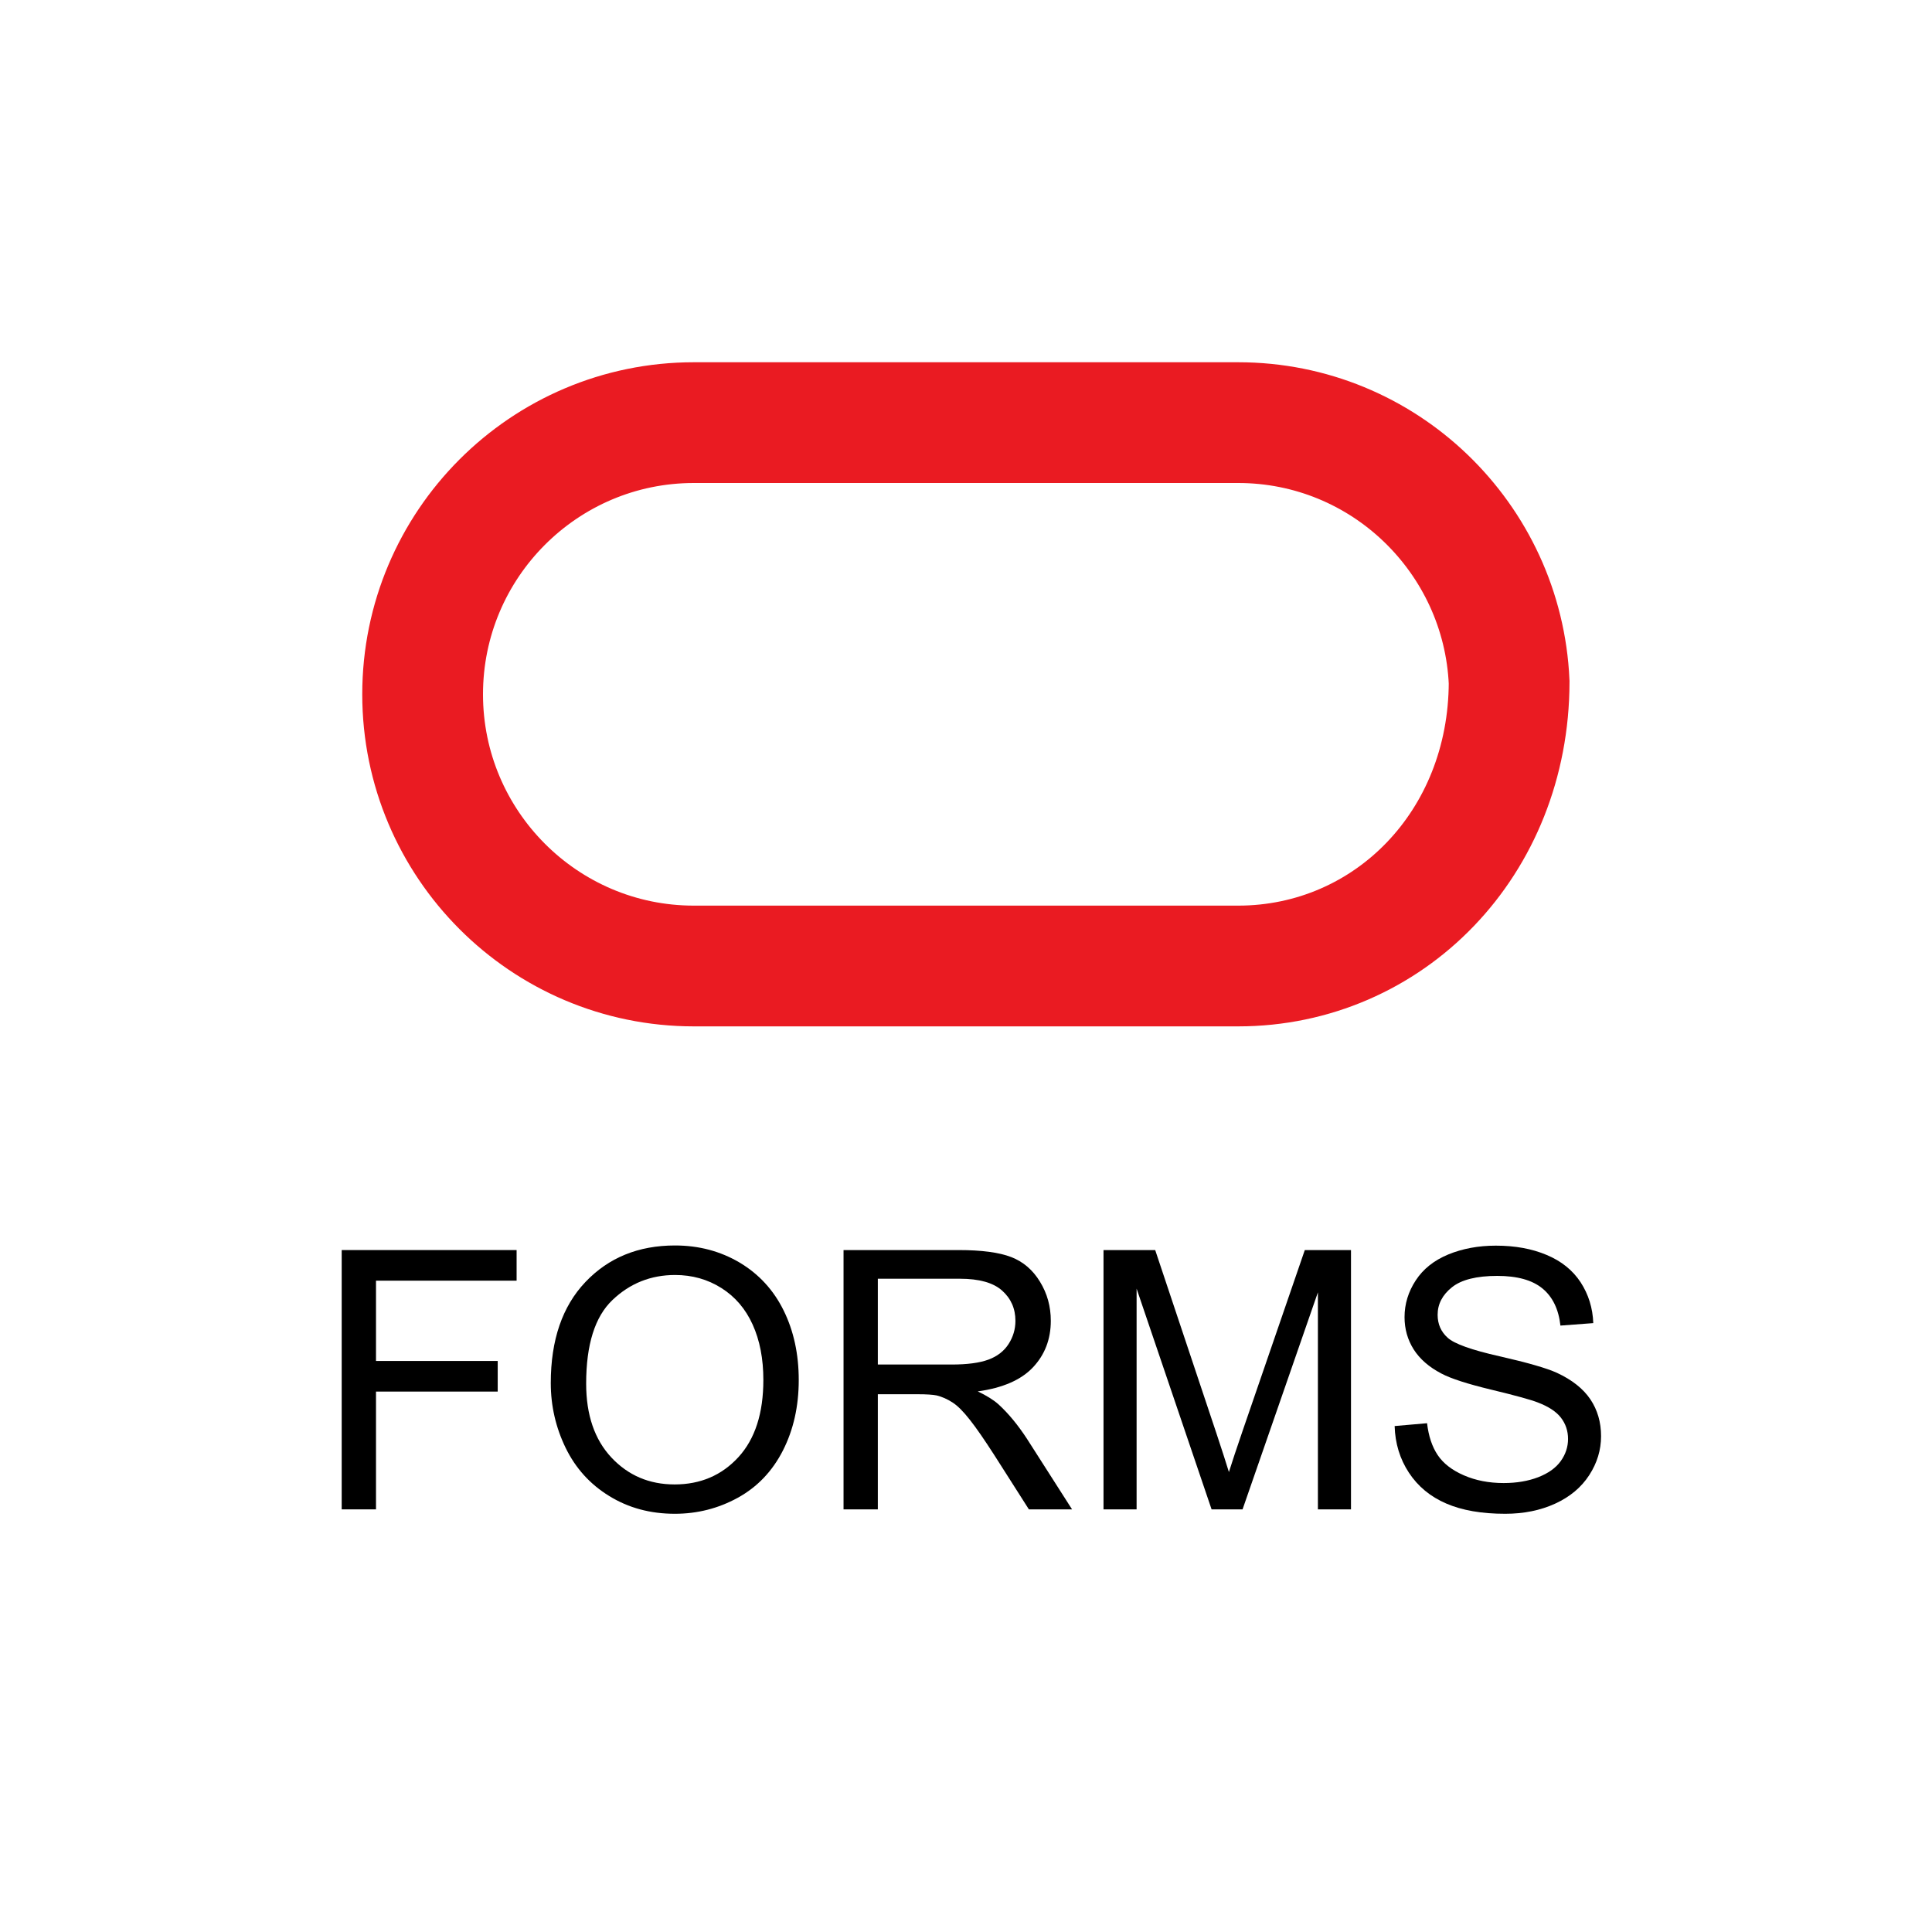
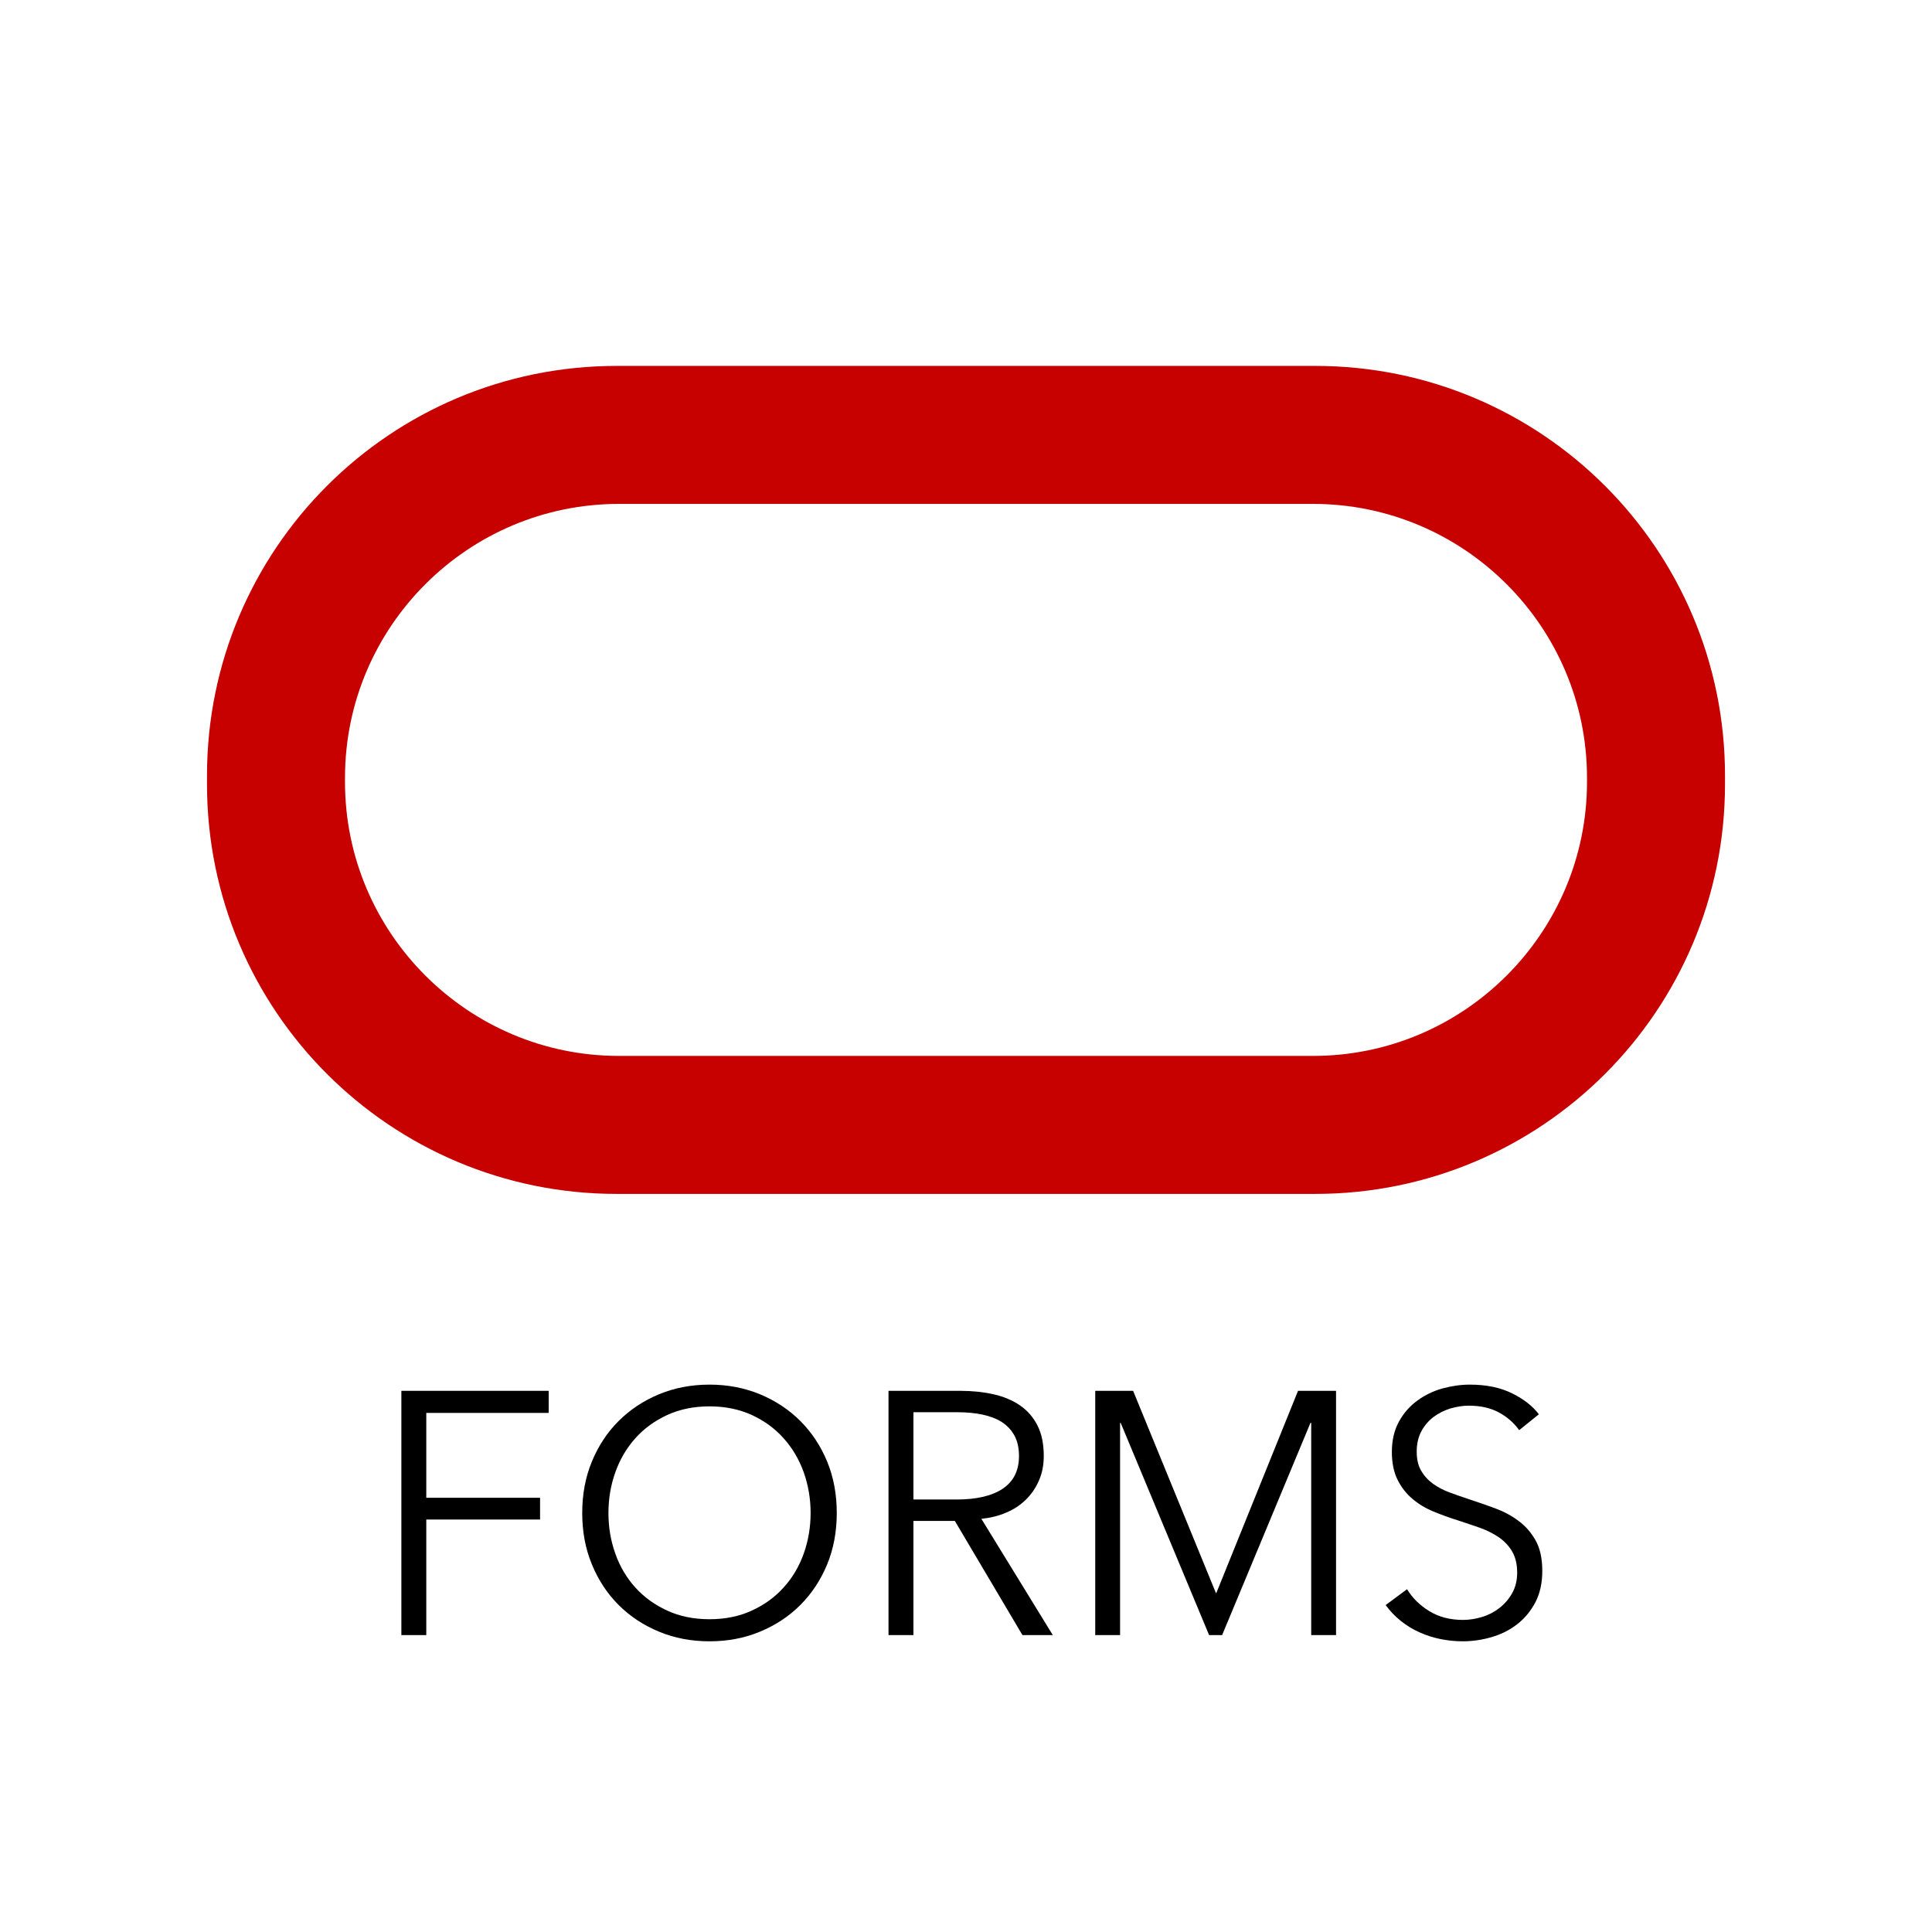
- <svg xmlns="http://www.w3.org/2000/svg" width="32px" height="32px" viewBox="0 0 32 32" version="1.1">
-   <g id="oracleforms-original" stroke="none" stroke-width="1" fill="none" fill-rule="evenodd">
-     <path d="M20.508,7 C21.715,7 22.811,7.478 23.617,8.254 C24.424,9.031 24.943,10.106 24.996,11.3 C24.993,12.629 24.5,13.802 23.692,14.644 C22.881,15.49 21.753,16 20.508,16 L20.508,16 L11.492,16 C10.252,16 9.13,15.495 8.318,14.682 C7.504,13.867 7,12.741 7,11.5 C7,10.258 7.503,9.133 8.317,8.318 C9.13,7.504 10.253,7 11.492,7 L11.492,7 L20.508,7 Z" id="Rectangle-4" stroke="#EA1B22" stroke-width="2" />
-     <g id="FORMS" transform="translate(5.659668, 20.62891)" fill="#000000" fill-rule="nonzero">
-       <polygon id="Path" points="0 4.371 0 0.076 2.897 0.076 2.897 0.583 0.568 0.583 0.568 1.913 2.584 1.913 2.584 2.42 0.568 2.42 0.568 4.371" />
-       <path d="M3.463,2.279 C3.463,1.566 3.654,1.008 4.037,0.605 C4.42,0.202 4.914,0 5.52,0 C5.916,0 6.273,0.095 6.592,0.284 C6.91,0.474 7.153,0.738 7.32,1.077 C7.487,1.416 7.57,1.8 7.57,2.229 C7.57,2.665 7.482,3.055 7.307,3.398 C7.131,3.742 6.882,4.002 6.56,4.179 C6.237,4.356 5.89,4.444 5.517,4.444 C5.112,4.444 4.751,4.347 4.433,4.151 C4.114,3.956 3.873,3.689 3.709,3.352 C3.545,3.014 3.463,2.656 3.463,2.279 Z M4.049,2.288 C4.049,2.806 4.188,3.213 4.466,3.511 C4.745,3.809 5.094,3.958 5.514,3.958 C5.941,3.958 6.293,3.808 6.57,3.507 C6.846,3.206 6.984,2.779 6.984,2.227 C6.984,1.877 6.925,1.572 6.807,1.311 C6.689,1.05 6.516,0.848 6.289,0.705 C6.061,0.561 5.806,0.489 5.522,0.489 C5.12,0.489 4.774,0.627 4.484,0.904 C4.194,1.18 4.049,1.642 4.049,2.288 Z" id="Shape" />
-       <path d="M8.312,4.371 L8.312,0.076 L10.216,0.076 C10.599,0.076 10.89,0.115 11.089,0.192 C11.288,0.269 11.447,0.405 11.566,0.601 C11.686,0.796 11.745,1.012 11.745,1.248 C11.745,1.553 11.646,1.81 11.449,2.019 C11.252,2.228 10.947,2.36 10.535,2.417 C10.686,2.489 10.8,2.561 10.878,2.631 C11.044,2.783 11.201,2.974 11.35,3.202 L12.097,4.371 L11.382,4.371 L10.813,3.478 C10.647,3.22 10.511,3.022 10.403,2.886 C10.296,2.749 10.2,2.653 10.115,2.599 C10.03,2.544 9.943,2.506 9.855,2.484 C9.791,2.471 9.686,2.464 9.539,2.464 L8.88,2.464 L8.88,4.371 L8.312,4.371 Z M8.88,1.972 L10.102,1.972 C10.361,1.972 10.564,1.945 10.711,1.891 C10.857,1.837 10.969,1.751 11.045,1.633 C11.121,1.515 11.159,1.387 11.159,1.248 C11.159,1.045 11.085,0.878 10.938,0.747 C10.791,0.616 10.558,0.551 10.239,0.551 L8.88,0.551 L8.88,1.972 Z" id="Shape" />
-       <path d="M12.618,4.371 L12.618,0.076 L13.474,0.076 L14.49,3.117 C14.584,3.4 14.652,3.612 14.695,3.753 C14.744,3.597 14.82,3.367 14.924,3.064 L15.952,0.076 L16.717,0.076 L16.717,4.371 L16.169,4.371 L16.169,0.776 L14.921,4.371 L14.408,4.371 L13.166,0.715 L13.166,4.371 L12.618,4.371 Z" id="Path" />
-       <path d="M17.44,2.991 L17.977,2.944 C18.002,3.159 18.061,3.335 18.154,3.473 C18.247,3.611 18.391,3.722 18.586,3.807 C18.781,3.892 19.001,3.935 19.245,3.935 C19.462,3.935 19.653,3.902 19.819,3.838 C19.985,3.773 20.109,3.685 20.19,3.573 C20.271,3.46 20.312,3.338 20.312,3.205 C20.312,3.07 20.272,2.953 20.194,2.852 C20.116,2.751 19.987,2.667 19.808,2.599 C19.692,2.554 19.438,2.484 19.043,2.389 C18.648,2.294 18.372,2.205 18.214,2.121 C18.009,2.014 17.856,1.88 17.755,1.721 C17.655,1.562 17.604,1.384 17.604,1.187 C17.604,0.97 17.666,0.767 17.789,0.579 C17.912,0.39 18.092,0.247 18.328,0.149 C18.564,0.052 18.827,0.003 19.116,0.003 C19.435,0.003 19.715,0.054 19.958,0.157 C20.202,0.259 20.389,0.41 20.52,0.609 C20.65,0.809 20.721,1.034 20.73,1.286 L20.186,1.327 C20.156,1.056 20.057,0.851 19.888,0.712 C19.719,0.573 19.47,0.504 19.14,0.504 C18.796,0.504 18.545,0.567 18.388,0.693 C18.231,0.819 18.152,0.971 18.152,1.148 C18.152,1.303 18.208,1.43 18.319,1.529 C18.429,1.629 18.714,1.731 19.176,1.835 C19.638,1.94 19.955,2.031 20.127,2.109 C20.377,2.225 20.562,2.371 20.681,2.547 C20.8,2.724 20.859,2.928 20.859,3.158 C20.859,3.387 20.794,3.602 20.663,3.804 C20.532,4.006 20.344,4.164 20.099,4.276 C19.854,4.388 19.578,4.444 19.271,4.444 C18.883,4.444 18.557,4.388 18.294,4.274 C18.032,4.161 17.826,3.991 17.676,3.763 C17.527,3.536 17.448,3.278 17.44,2.991 Z" id="Path" />
+ <svg xmlns="http://www.w3.org/2000/svg" xmlns:ns1="http://vectornator.io" height="100%" stroke-miterlimit="10" style="fill-rule:nonzero;clip-rule:evenodd;stroke-linecap:round;stroke-linejoin:round;" version="1.1" viewBox="0 0 28 28" width="100%" xml:space="preserve">
+   <defs />
+   <clipPath id="ArtboardFrame">
+     <rect height="28" width="28" x="0" y="0" />
+   </clipPath>
+   <g clip-path="url(#ArtboardFrame)" id="Oracle" ns1:layerName="Oracle">
+     <path d="M14-1.192C6.268-1.192 0 5.076 0 12.808C0 20.54 6.268 26.808 14 26.808C21.732 26.808 28 20.54 28 12.808C28 5.076 21.732-1.192 14-1.192ZM14-0.192C21.18-0.192 27 5.628 27 12.808C27 19.987 21.18 25.808 14 25.808C6.82 25.808 1 19.987 1 12.808C1 5.628 6.82-0.192 14-0.192Z" fill="#000000" fill-rule="evenodd" opacity="0" stroke="none" ns1:layerName="Combined Shape" />
+     <g opacity="1" ns1:layerName="Group">
+       <path d="M8.938 5.303C5.657 5.303 3 7.96 3 11.24L3 11.365C3 14.646 5.657 17.303 8.938 17.303L19.062 17.303C22.343 17.303 25 14.646 25 11.365L25 11.24C25 7.96 22.343 5.303 19.062 5.303L8.938 5.303ZM8.969 7.303L19.031 7.303C21.218 7.303 23 9.084 23 11.271L23 11.334C23 13.521 21.218 15.303 19.031 15.303L8.969 15.303C6.782 15.303 5 13.521 5 11.334L5 11.271C5 9.084 6.782 7.303 8.969 7.303Z" fill="#c70000" fill-rule="evenodd" opacity="1" stroke="none" ns1:layerName="Combined Shape" />
+     </g>
+     <g fill="#000000" opacity="1" stroke="none">
+       <path d="M6.178 23.697L5.817 23.697L5.817 20.157L7.952 20.157L7.952 20.477L6.178 20.477L6.178 21.707L7.827 21.707L7.827 22.022L6.178 22.022L6.178 23.697Z" />
+       <path d="M12.127 21.927C12.127 22.197 12.081 22.446 11.988 22.672C11.894 22.899 11.765 23.095 11.6 23.26C11.435 23.425 11.24 23.554 11.015 23.647C10.79 23.741 10.546 23.787 10.283 23.787C10.019 23.787 9.775 23.741 9.55 23.647C9.325 23.554 9.13 23.425 8.965 23.26C8.8 23.095 8.671 22.899 8.578 22.672C8.484 22.446 8.438 22.197 8.438 21.927C8.438 21.657 8.484 21.409 8.578 21.182C8.671 20.956 8.8 20.76 8.965 20.595C9.13 20.43 9.325 20.301 9.55 20.207C9.775 20.114 10.019 20.067 10.283 20.067C10.546 20.067 10.79 20.114 11.015 20.207C11.24 20.301 11.435 20.43 11.6 20.595C11.765 20.76 11.894 20.956 11.988 21.182C12.081 21.409 12.127 21.657 12.127 21.927ZM11.748 21.927C11.748 21.721 11.714 21.524 11.648 21.337C11.581 21.151 11.484 20.986 11.357 20.845C11.231 20.703 11.077 20.591 10.895 20.507C10.713 20.424 10.509 20.382 10.283 20.382C10.056 20.382 9.852 20.424 9.67 20.507C9.488 20.591 9.334 20.703 9.207 20.845C9.081 20.986 8.984 21.151 8.918 21.337C8.851 21.524 8.818 21.721 8.818 21.927C8.818 22.134 8.851 22.331 8.918 22.517C8.984 22.704 9.081 22.867 9.207 23.007C9.334 23.147 9.488 23.259 9.67 23.342C9.852 23.426 10.056 23.467 10.283 23.467C10.509 23.467 10.713 23.426 10.895 23.342C11.077 23.259 11.231 23.147 11.357 23.007C11.484 22.867 11.581 22.704 11.648 22.517C11.714 22.331 11.748 22.134 11.748 21.927Z" />
+       <path d="M13.238 23.697L12.877 23.697L12.877 20.157L13.918 20.157C14.091 20.157 14.252 20.174 14.4 20.207C14.548 20.241 14.677 20.295 14.785 20.37C14.893 20.445 14.977 20.542 15.037 20.662C15.098 20.782 15.127 20.929 15.127 21.102C15.127 21.232 15.104 21.351 15.057 21.457C15.011 21.564 14.947 21.657 14.867 21.735C14.787 21.813 14.693 21.876 14.582 21.922C14.473 21.969 14.352 21.999 14.223 22.012L15.258 23.697L14.818 23.697L13.838 22.042L13.238 22.042L13.238 23.697ZM13.238 21.732L13.863 21.732C14.152 21.732 14.376 21.68 14.533 21.575C14.689 21.47 14.768 21.312 14.768 21.102C14.768 20.986 14.746 20.887 14.703 20.807C14.659 20.727 14.599 20.662 14.523 20.612C14.446 20.562 14.352 20.526 14.242 20.502C14.133 20.479 14.011 20.467 13.877 20.467L13.238 20.467L13.238 21.732Z" />
+       <path d="M17.622 23.087L17.628 23.087L18.812 20.157L19.363 20.157L19.363 23.697L19.003 23.697L19.003 20.622L18.992 20.622L17.712 23.697L17.523 23.697L16.242 20.622L16.233 20.622L16.233 23.697L15.873 23.697L15.873 20.157L16.422 20.157L17.622 23.087Z" />
+       <path d="M22.017 20.727C21.941 20.621 21.843 20.535 21.723 20.47C21.602 20.405 21.457 20.372 21.288 20.372C21.201 20.372 21.113 20.386 21.023 20.412C20.933 20.439 20.851 20.48 20.777 20.535C20.704 20.59 20.645 20.659 20.6 20.742C20.555 20.826 20.532 20.924 20.532 21.037C20.532 21.151 20.554 21.244 20.598 21.317C20.641 21.391 20.698 21.453 20.77 21.505C20.842 21.556 20.923 21.599 21.015 21.632C21.107 21.666 21.203 21.699 21.302 21.732C21.426 21.772 21.55 21.816 21.675 21.862C21.8 21.909 21.913 21.97 22.012 22.045C22.113 22.12 22.194 22.215 22.258 22.33C22.321 22.445 22.352 22.591 22.352 22.767C22.352 22.944 22.318 23.096 22.25 23.225C22.182 23.353 22.093 23.459 21.985 23.542C21.877 23.626 21.753 23.687 21.615 23.727C21.477 23.767 21.337 23.787 21.198 23.787C21.091 23.787 20.984 23.776 20.878 23.755C20.771 23.733 20.669 23.701 20.573 23.657C20.476 23.614 20.386 23.559 20.302 23.492C20.219 23.426 20.146 23.349 20.082 23.262L20.392 23.032C20.469 23.159 20.577 23.265 20.715 23.35C20.853 23.435 21.016 23.477 21.203 23.477C21.293 23.477 21.384 23.463 21.477 23.435C21.571 23.407 21.655 23.363 21.73 23.305C21.805 23.247 21.867 23.175 21.915 23.09C21.963 23.005 21.988 22.906 21.988 22.792C21.988 22.669 21.963 22.567 21.915 22.485C21.867 22.403 21.802 22.335 21.723 22.28C21.642 22.225 21.551 22.179 21.448 22.142C21.344 22.106 21.236 22.069 21.122 22.032C21.006 21.996 20.891 21.954 20.777 21.907C20.664 21.861 20.562 21.8 20.473 21.725C20.383 21.65 20.31 21.557 20.255 21.447C20.2 21.337 20.172 21.202 20.172 21.042C20.172 20.872 20.207 20.726 20.275 20.602C20.343 20.479 20.433 20.377 20.543 20.297C20.652 20.217 20.774 20.159 20.907 20.122C21.041 20.086 21.172 20.067 21.302 20.067C21.543 20.067 21.747 20.11 21.918 20.195C22.087 20.28 22.216 20.381 22.302 20.497L22.017 20.727Z" />
    </g>
  </g>
</svg>
